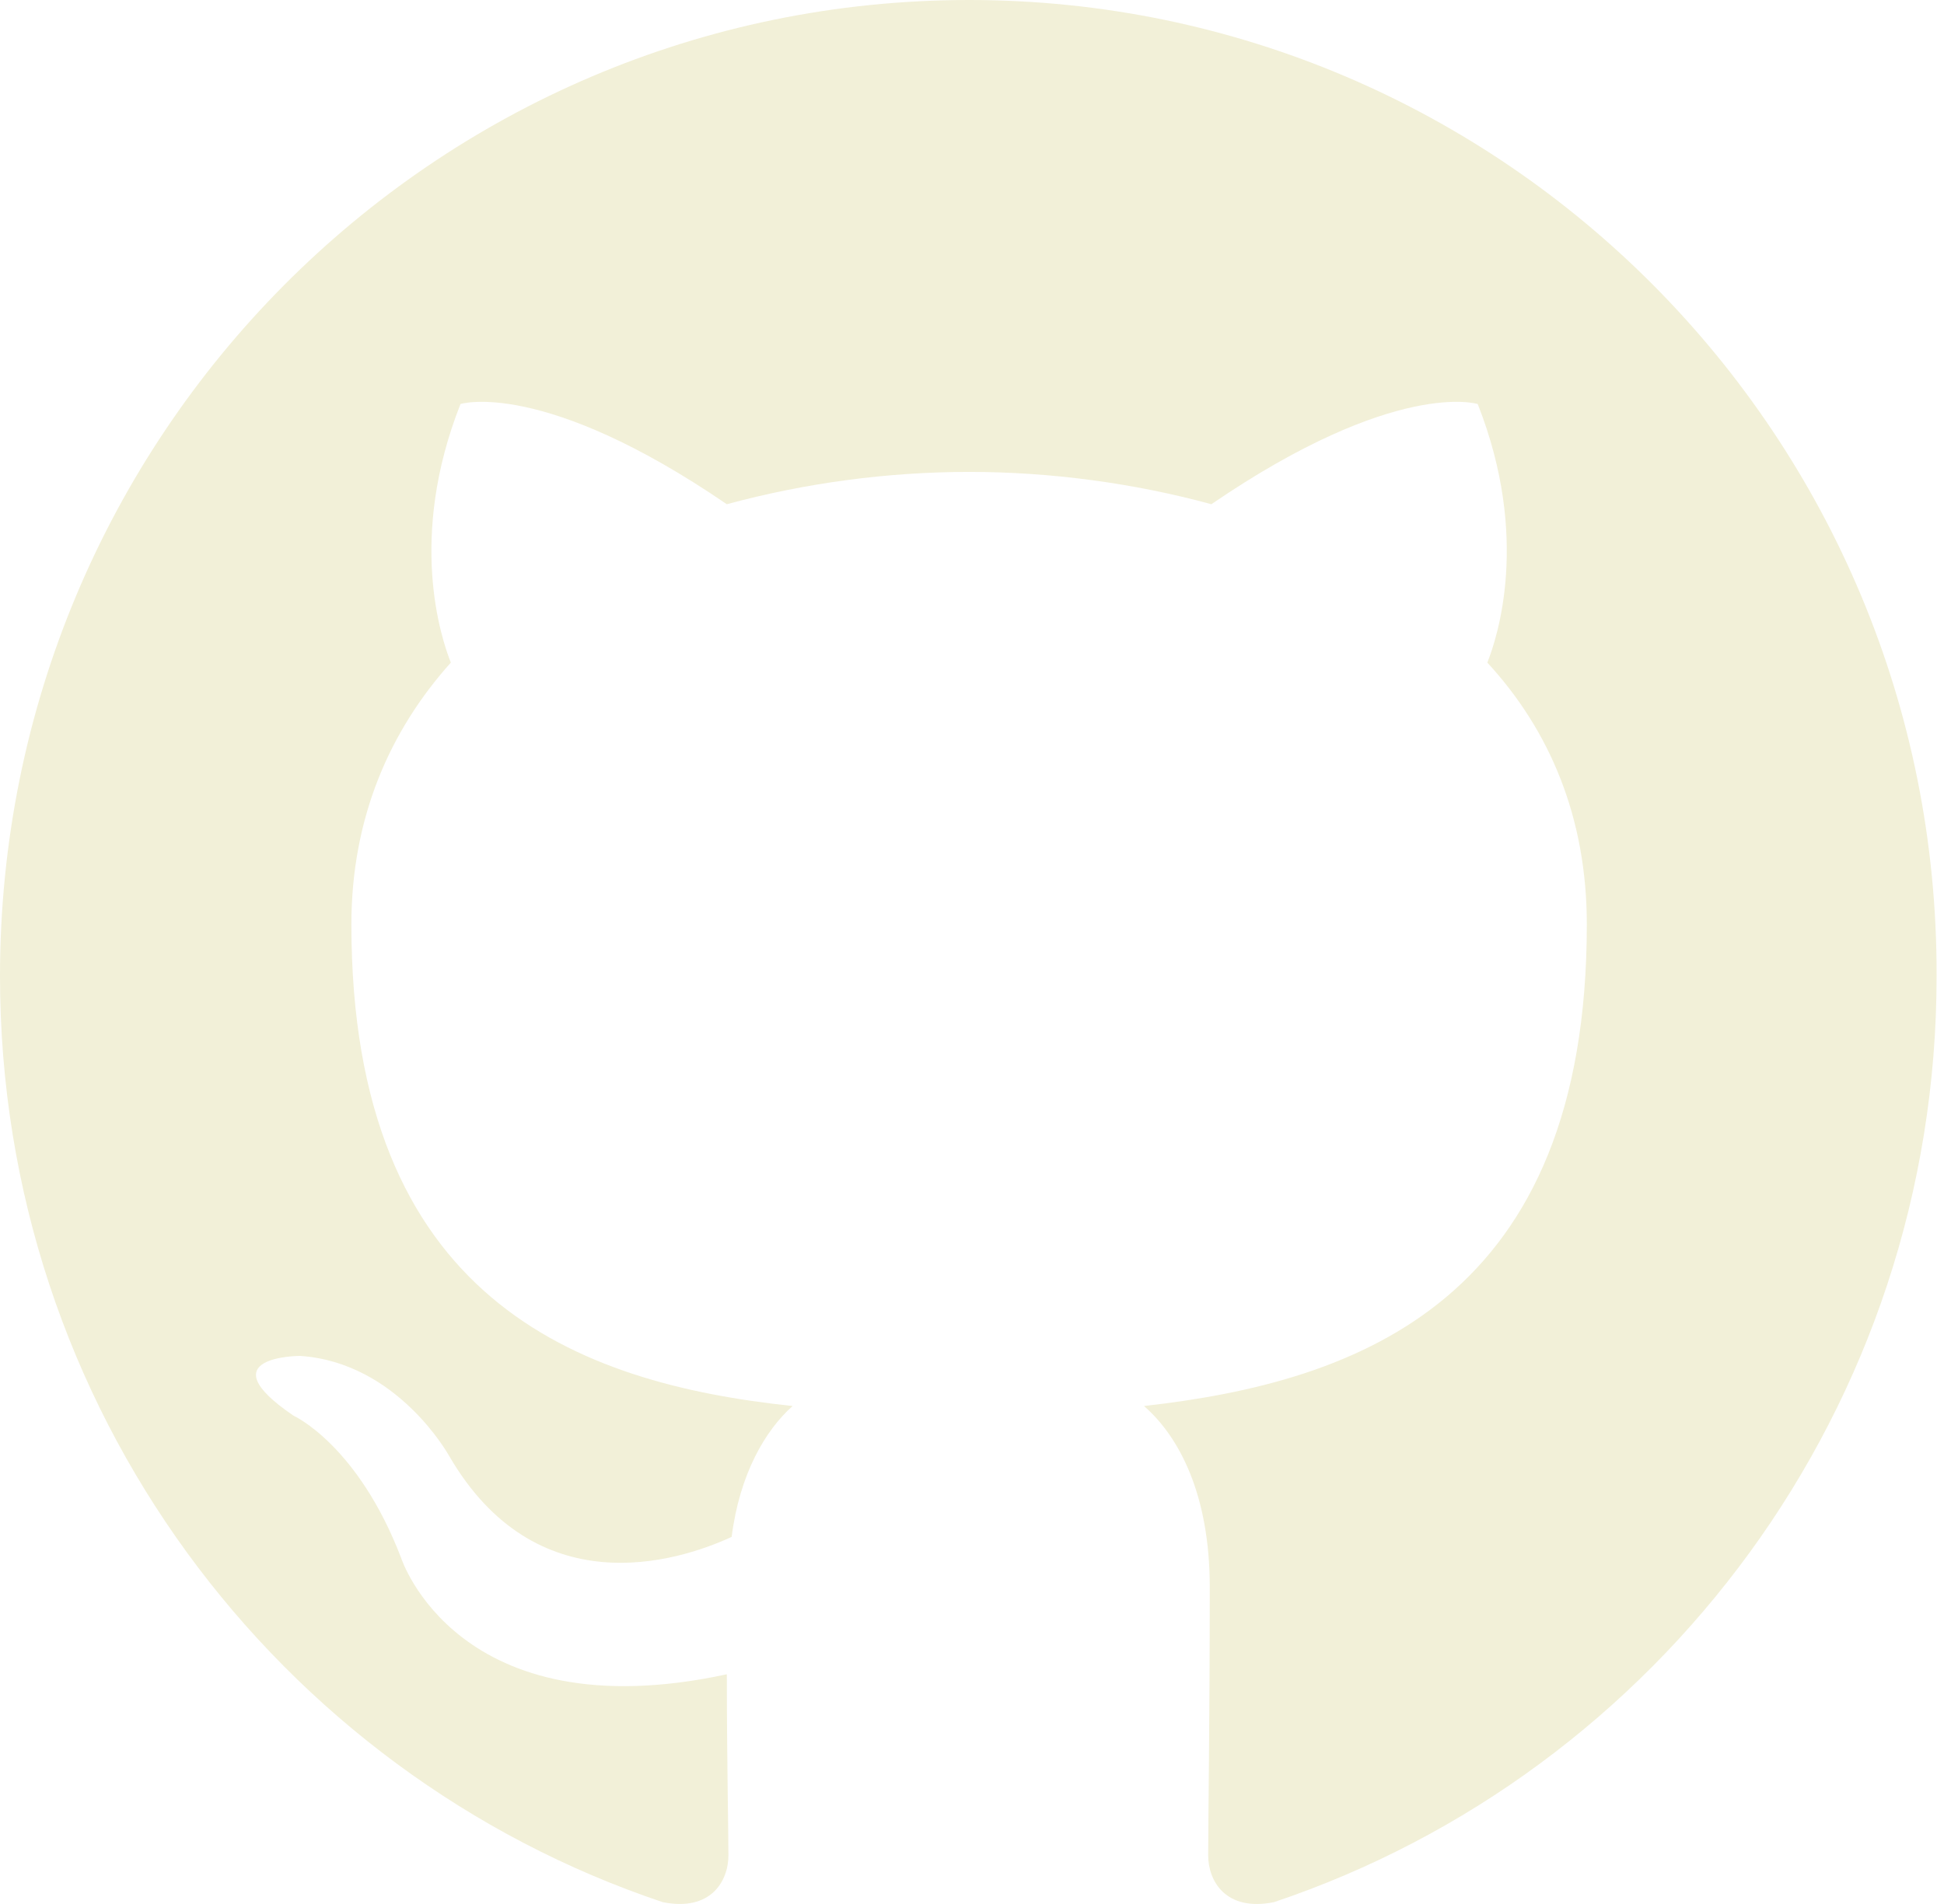
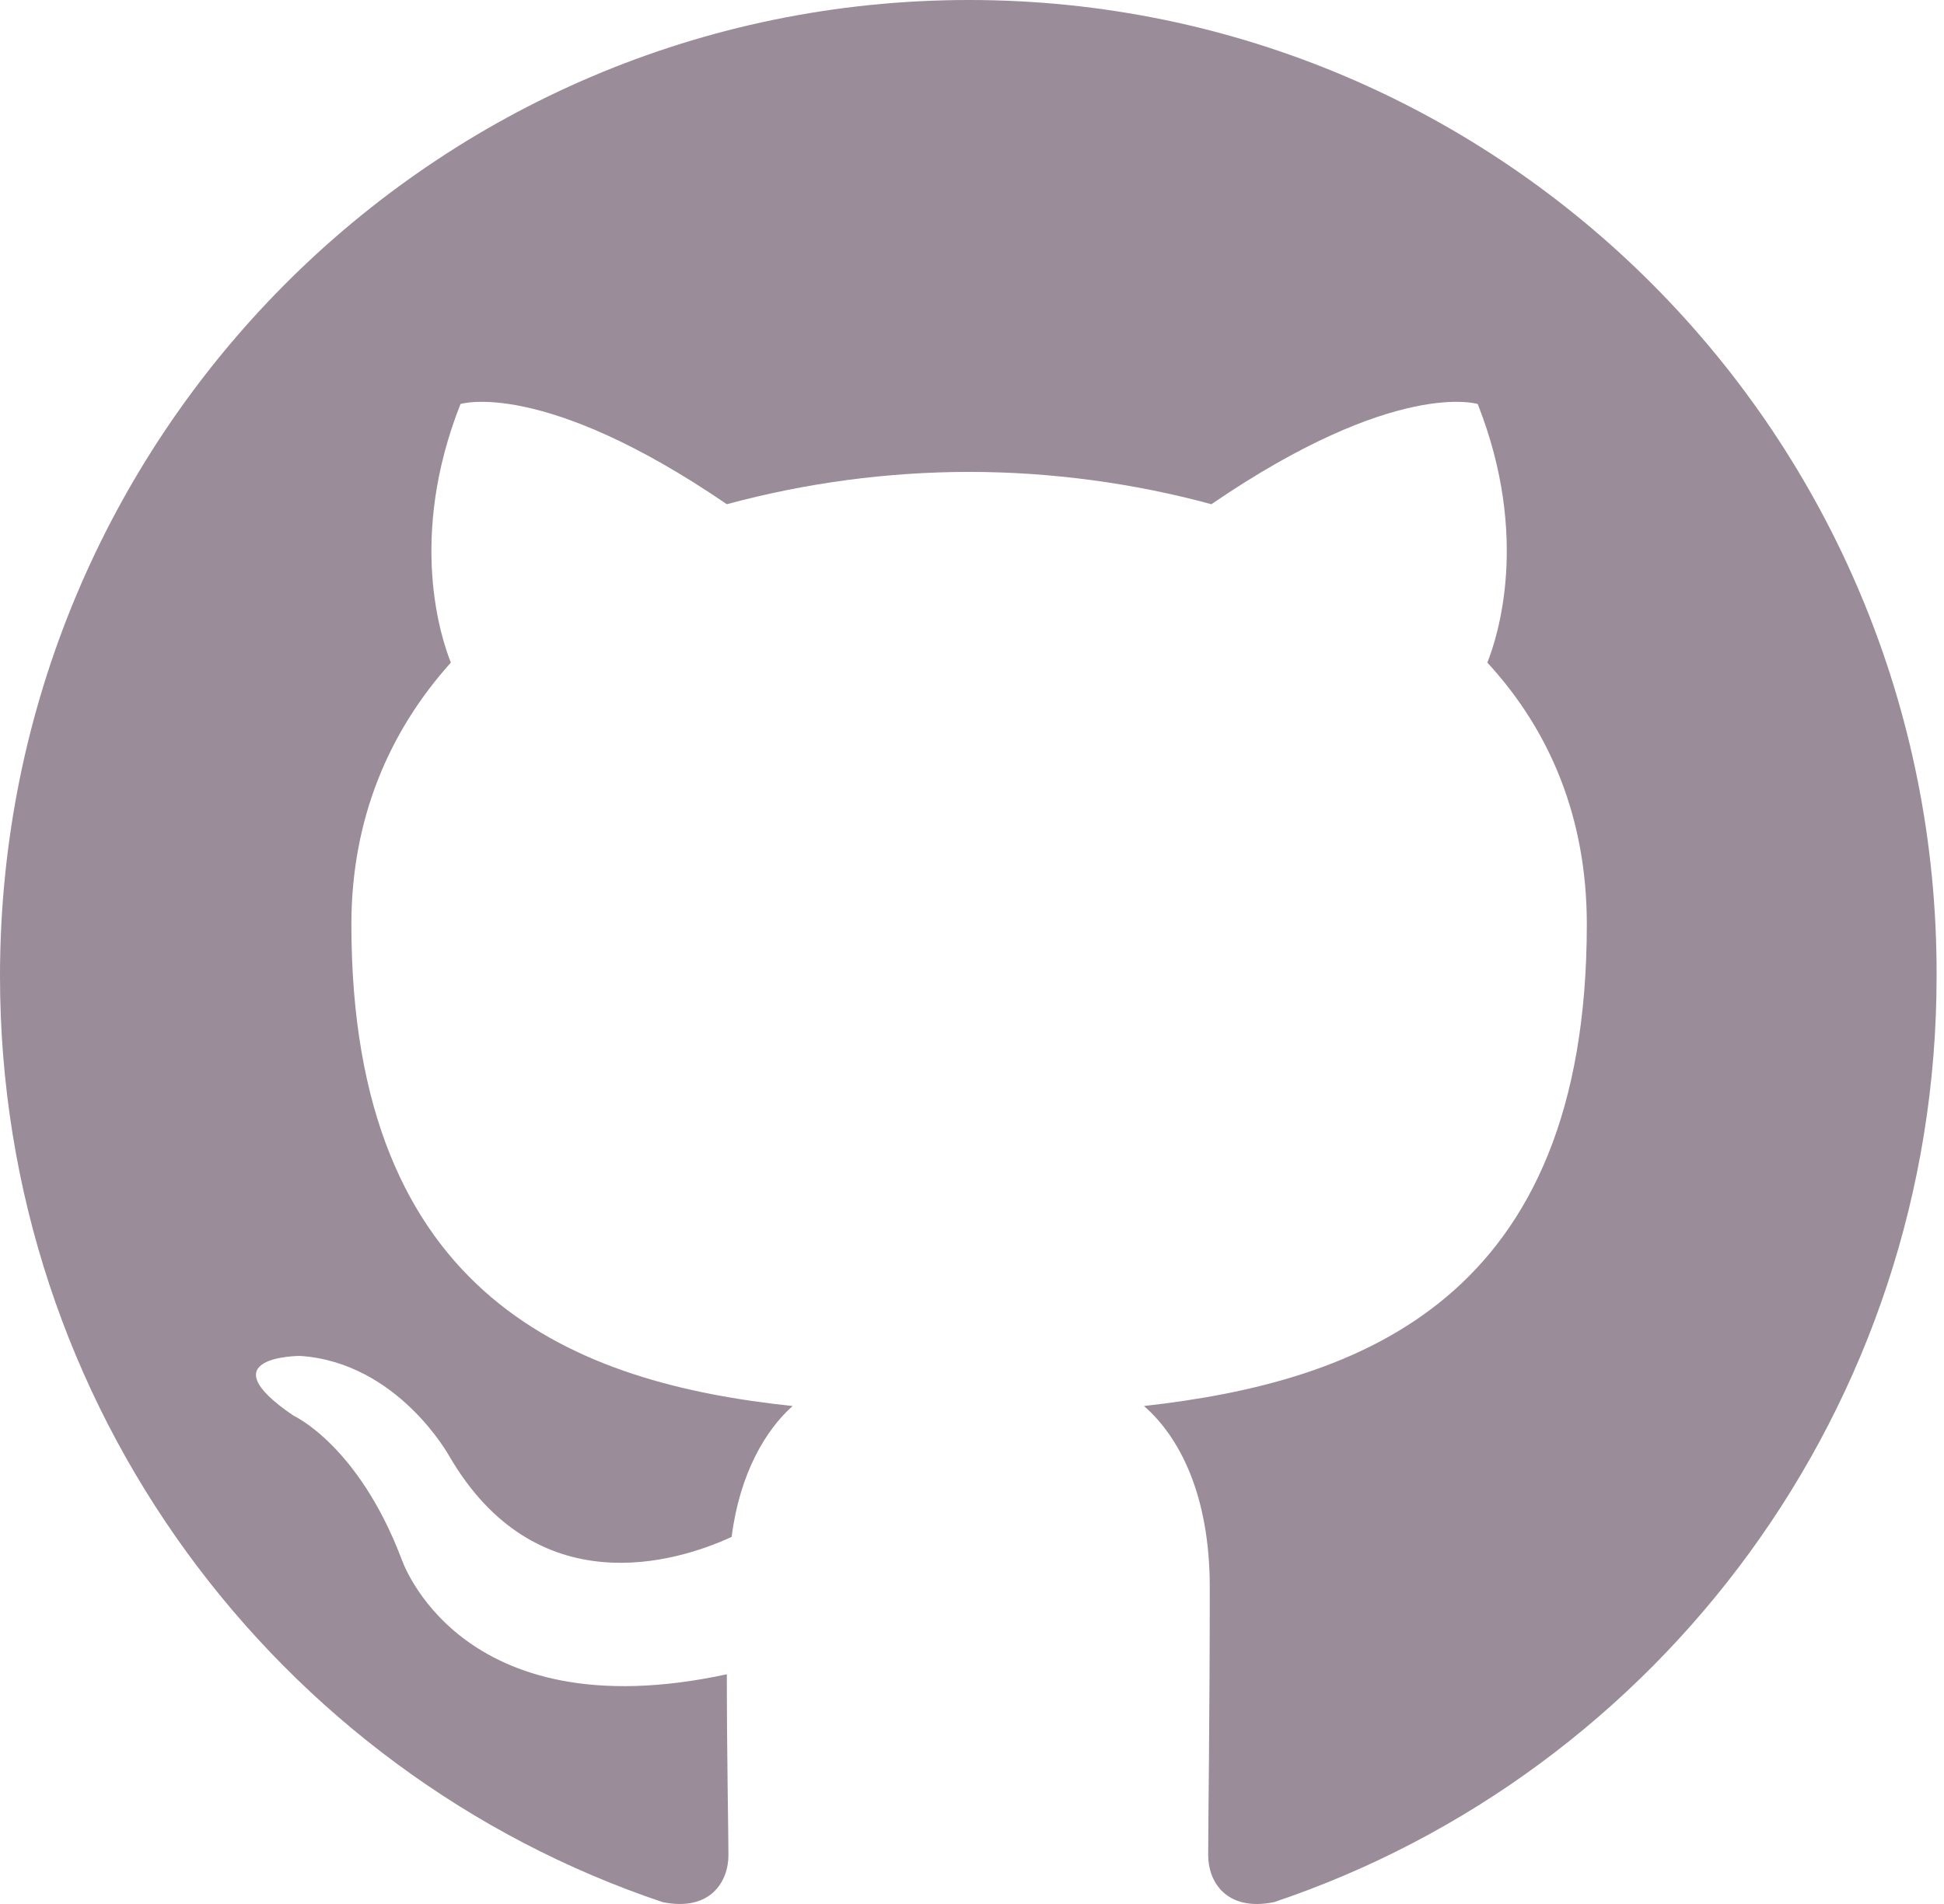
<svg xmlns="http://www.w3.org/2000/svg" width="98" height="96">
-   <path fill-rule="evenodd" clip-rule="evenodd" d="M48.854 0C21.839 0 0 22 0 49.217c0 21.756 13.993 40.172 33.405 46.69 2.427.49 3.316-1.059 3.316-2.362 0-1.141-.08-5.052-.08-9.127-13.59 2.934-16.42-5.867-16.42-5.867-2.184-5.704-5.42-7.17-5.42-7.17-4.448-3.015.324-3.015.324-3.015 4.934.326 7.523 5.052 7.523 5.052 4.367 7.496 11.404 5.378 14.235 4.074.404-3.178 1.699-5.378 3.074-6.6-10.839-1.141-22.243-5.378-22.243-24.283 0-5.378 1.94-9.778 5.014-13.2-.485-1.222-2.184-6.275.486-13.038 0 0 4.125-1.304 13.426 5.052a46.97 46.97 0 0 1 12.214-1.63c4.125 0 8.33.571 12.213 1.63 9.302-6.356 13.427-5.052 13.427-5.052 2.67 6.763.97 11.816.485 13.038 3.155 3.422 5.015 7.822 5.015 13.2 0 18.905-11.404 23.06-22.324 24.283 1.78 1.548 3.316 4.481 3.316 9.126 0 6.6-.08 11.897-.08 13.526 0 1.304.89 2.853 3.316 2.364 19.412-6.52 33.405-24.935 33.405-46.691C97.707 22 75.788 0 48.854 0z" fill="#f2f0d8" />
+   <path fill-rule="evenodd" clip-rule="evenodd" d="M48.854 0C21.839 0 0 22 0 49.217c0 21.756 13.993 40.172 33.405 46.69 2.427.49 3.316-1.059 3.316-2.362 0-1.141-.08-5.052-.08-9.127-13.59 2.934-16.42-5.867-16.42-5.867-2.184-5.704-5.42-7.17-5.42-7.17-4.448-3.015.324-3.015.324-3.015 4.934.326 7.523 5.052 7.523 5.052 4.367 7.496 11.404 5.378 14.235 4.074.404-3.178 1.699-5.378 3.074-6.6-10.839-1.141-22.243-5.378-22.243-24.283 0-5.378 1.94-9.778 5.014-13.2-.485-1.222-2.184-6.275.486-13.038 0 0 4.125-1.304 13.426 5.052a46.97 46.97 0 0 1 12.214-1.63c4.125 0 8.33.571 12.213 1.63 9.302-6.356 13.427-5.052 13.427-5.052 2.67 6.763.97 11.816.485 13.038 3.155 3.422 5.015 7.822 5.015 13.2 0 18.905-11.404 23.06-22.324 24.283 1.78 1.548 3.316 4.481 3.316 9.126 0 6.6-.08 11.897-.08 13.526 0 1.304.89 2.853 3.316 2.364 19.412-6.52 33.405-24.935 33.405-46.691C97.707 22 75.788 0 48.854 0z" fill="#9A8C98" />
</svg>
